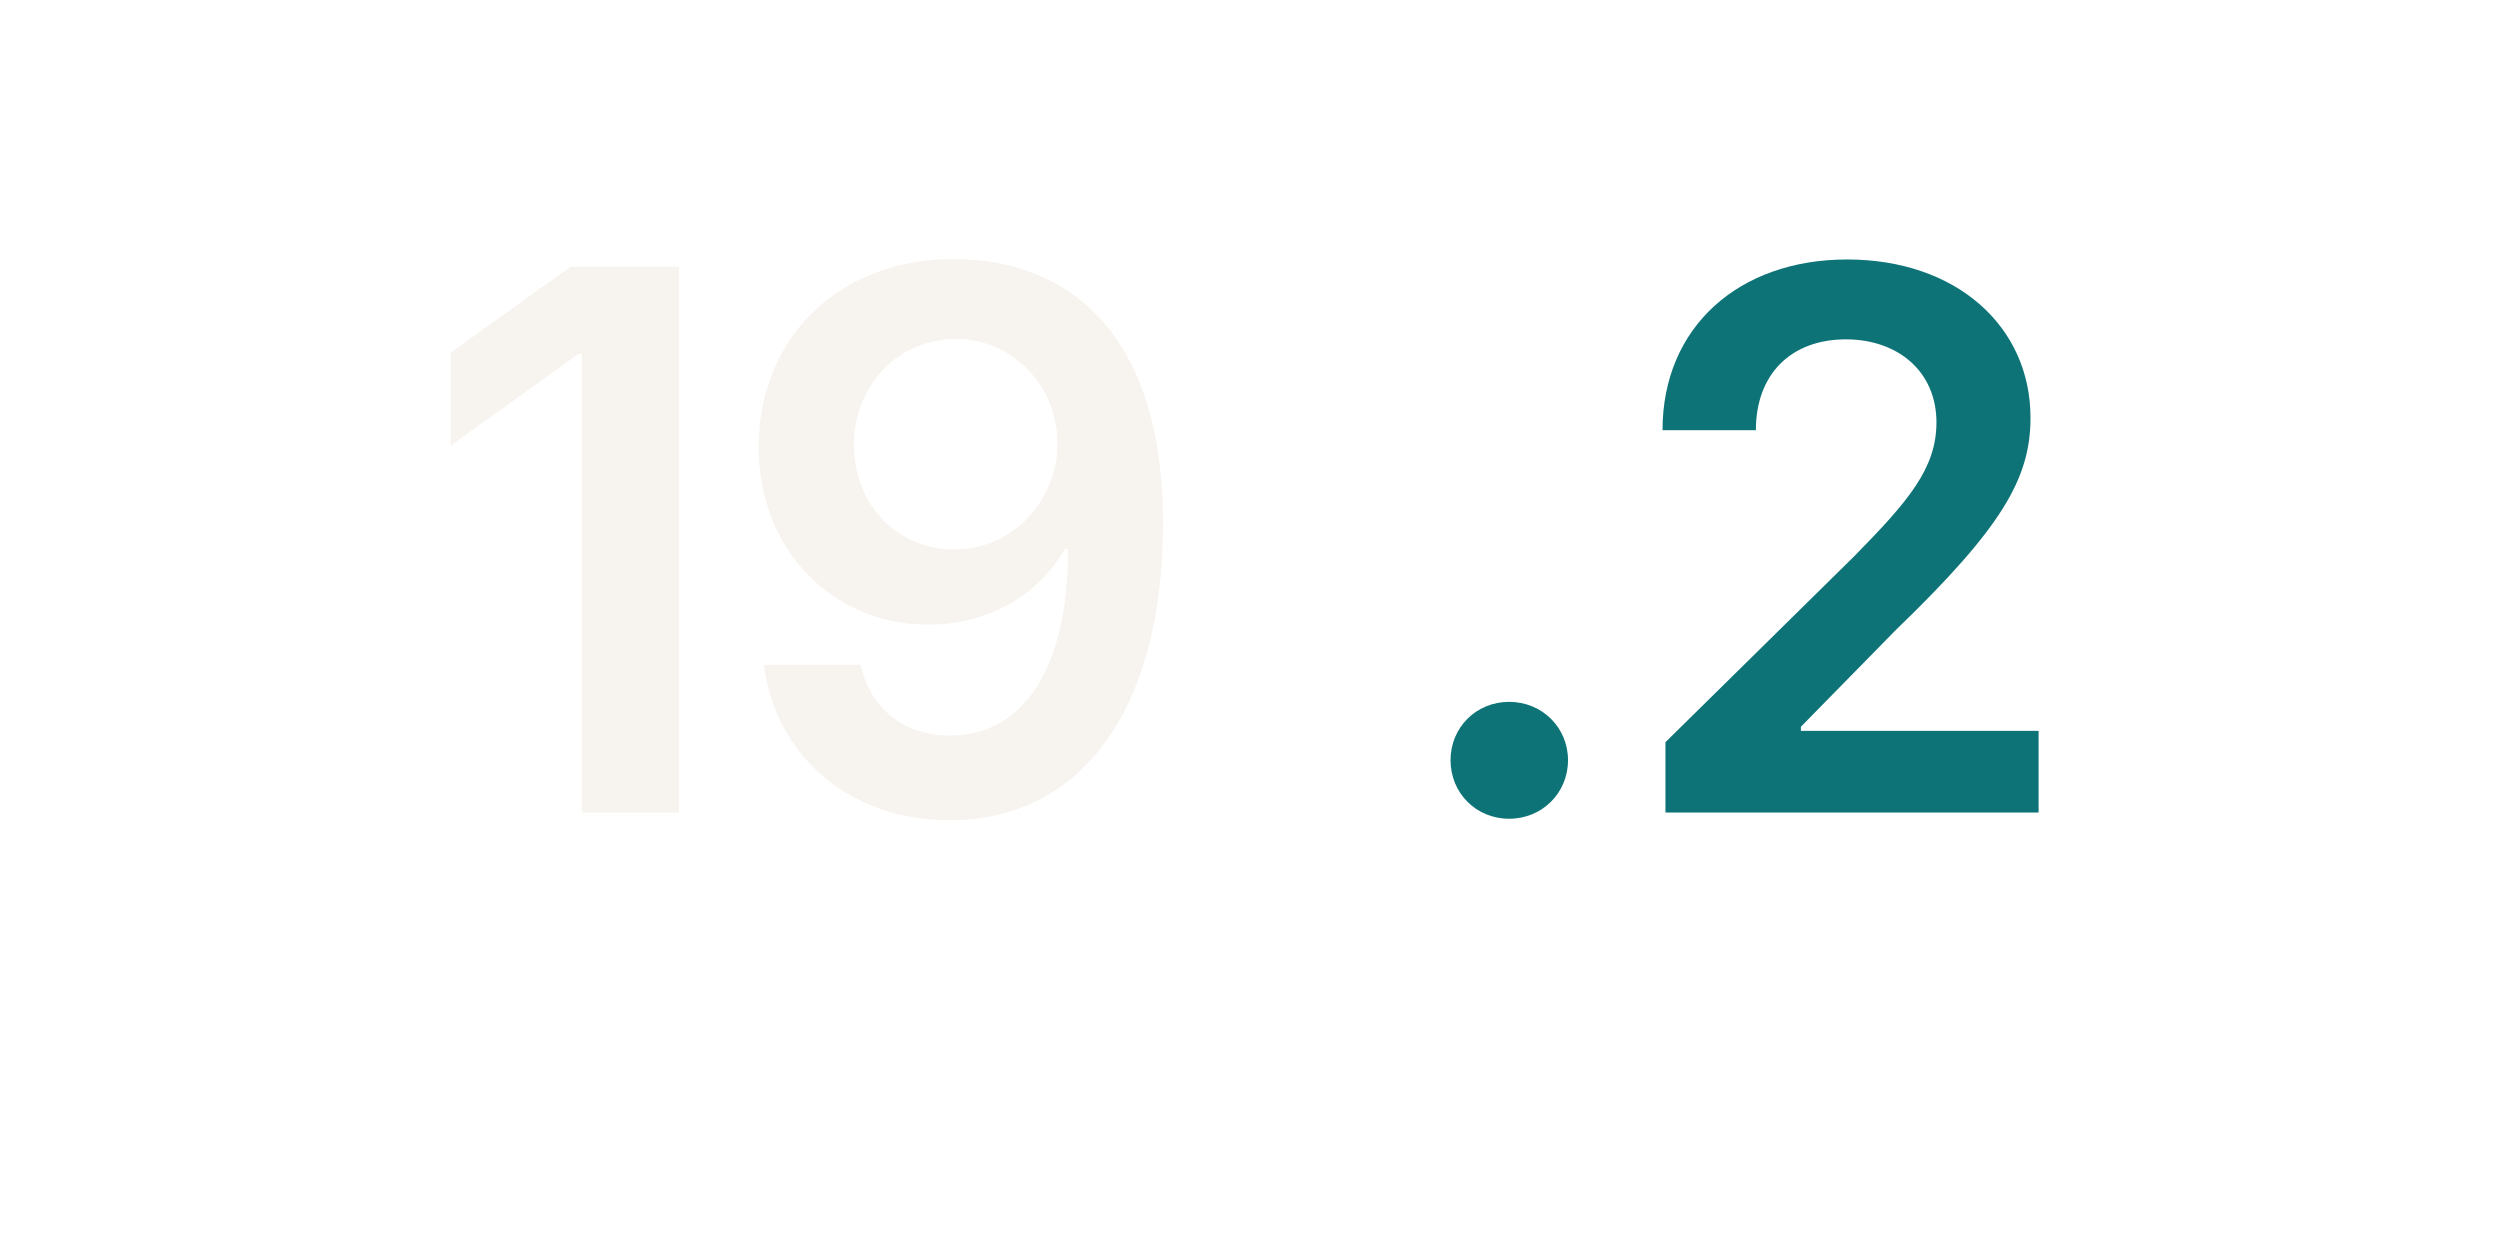
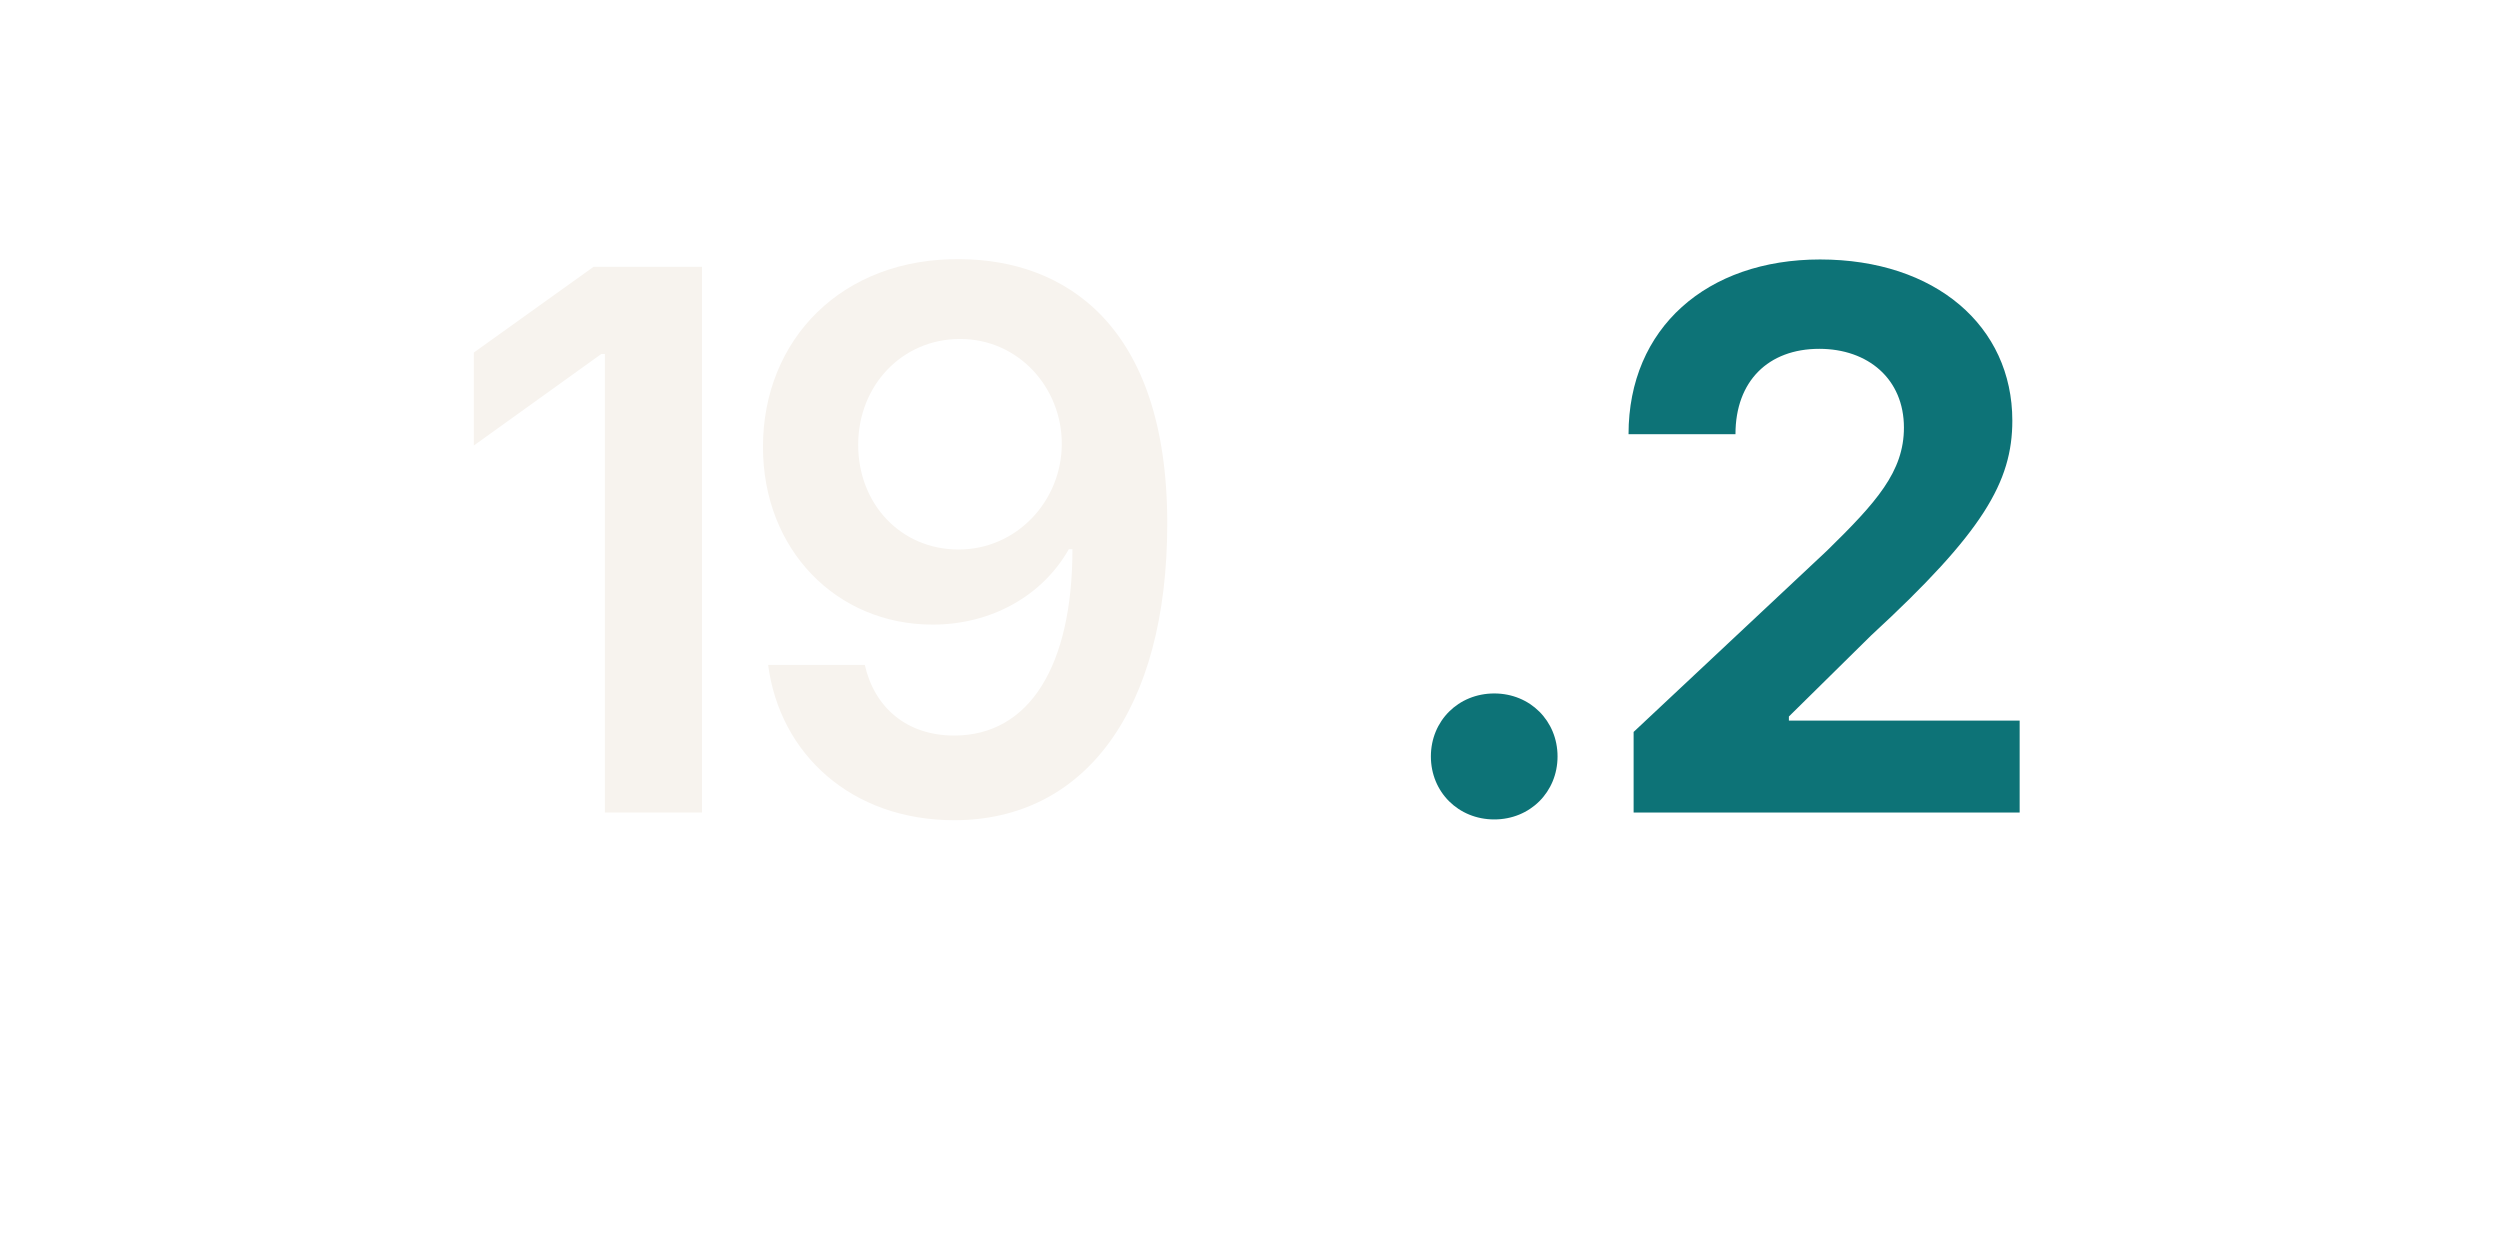
<svg xmlns="http://www.w3.org/2000/svg" viewBox="0 0 400 200">
-   <text x="200" y="130" font-family="Inter, system-ui, -apple-system, sans-serif" font-size="120" font-weight="600" text-anchor="middle" letter-spacing="-2">
+   <text x="200" y="130" font-family="Inter, system-ui, -apple-system, sans-serif" font-size="120" font-weight="600" text-anchor="middle" letter-spacing="-5">
    <tspan fill="#F7F3EE">19</tspan>
-     <tspan fill="#0D7377">.2</tspan>
+     <tspan fill="#0D7377" font-weight="700" dx="-4">.2</tspan>
  </text>
</svg>
